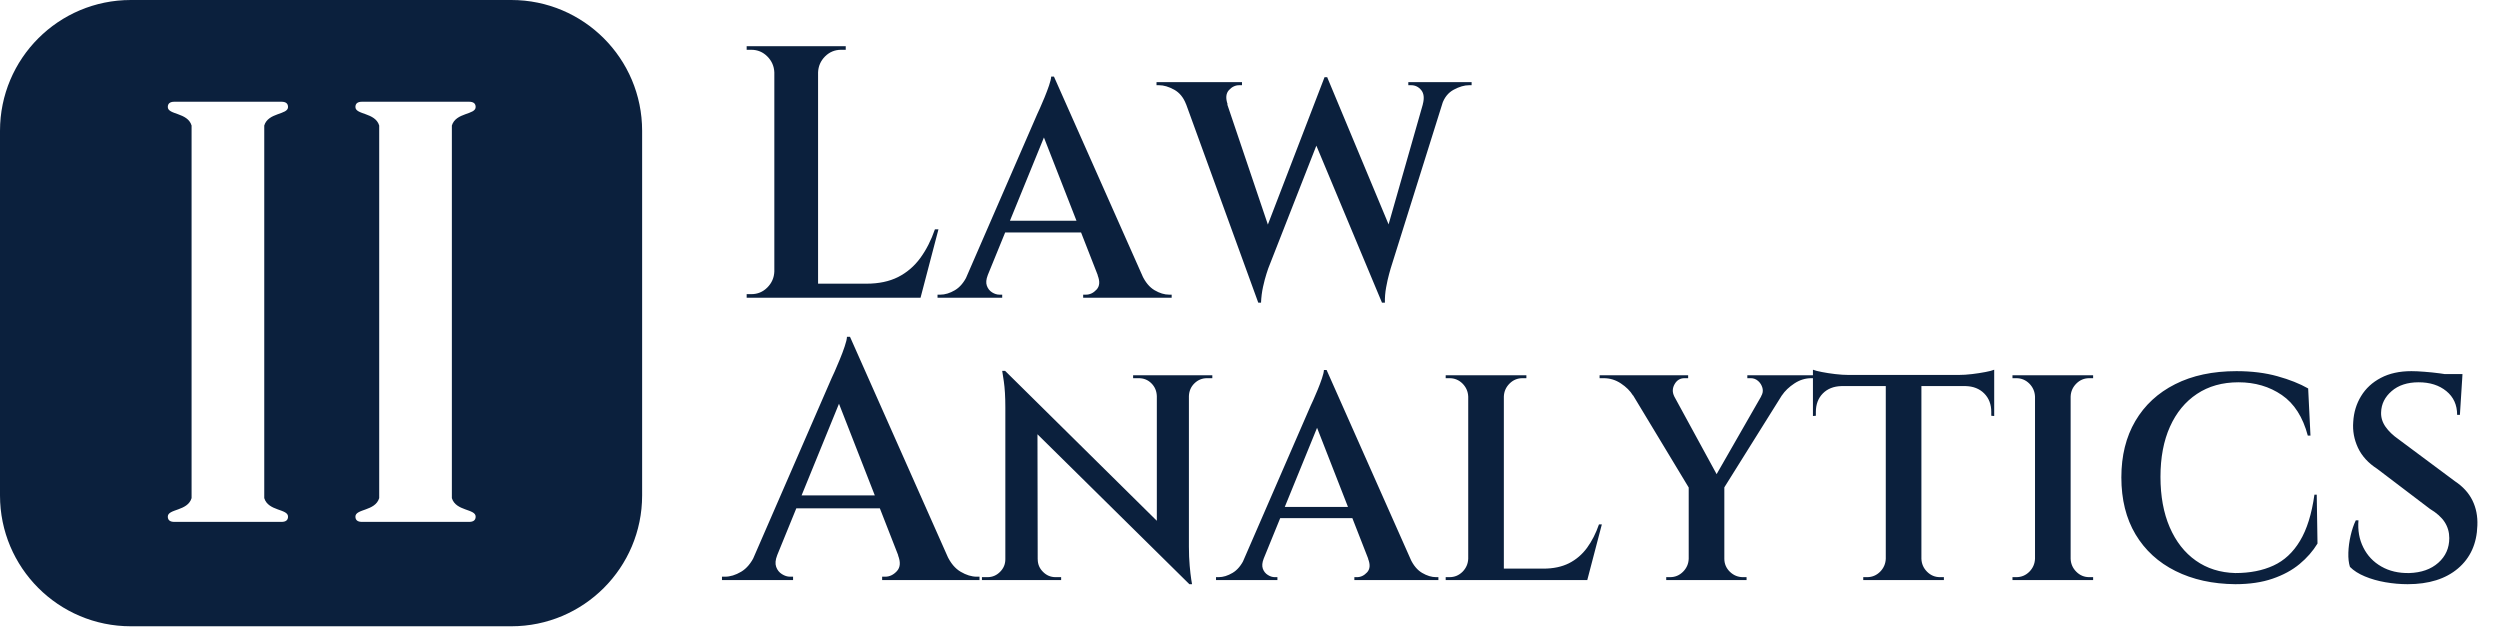
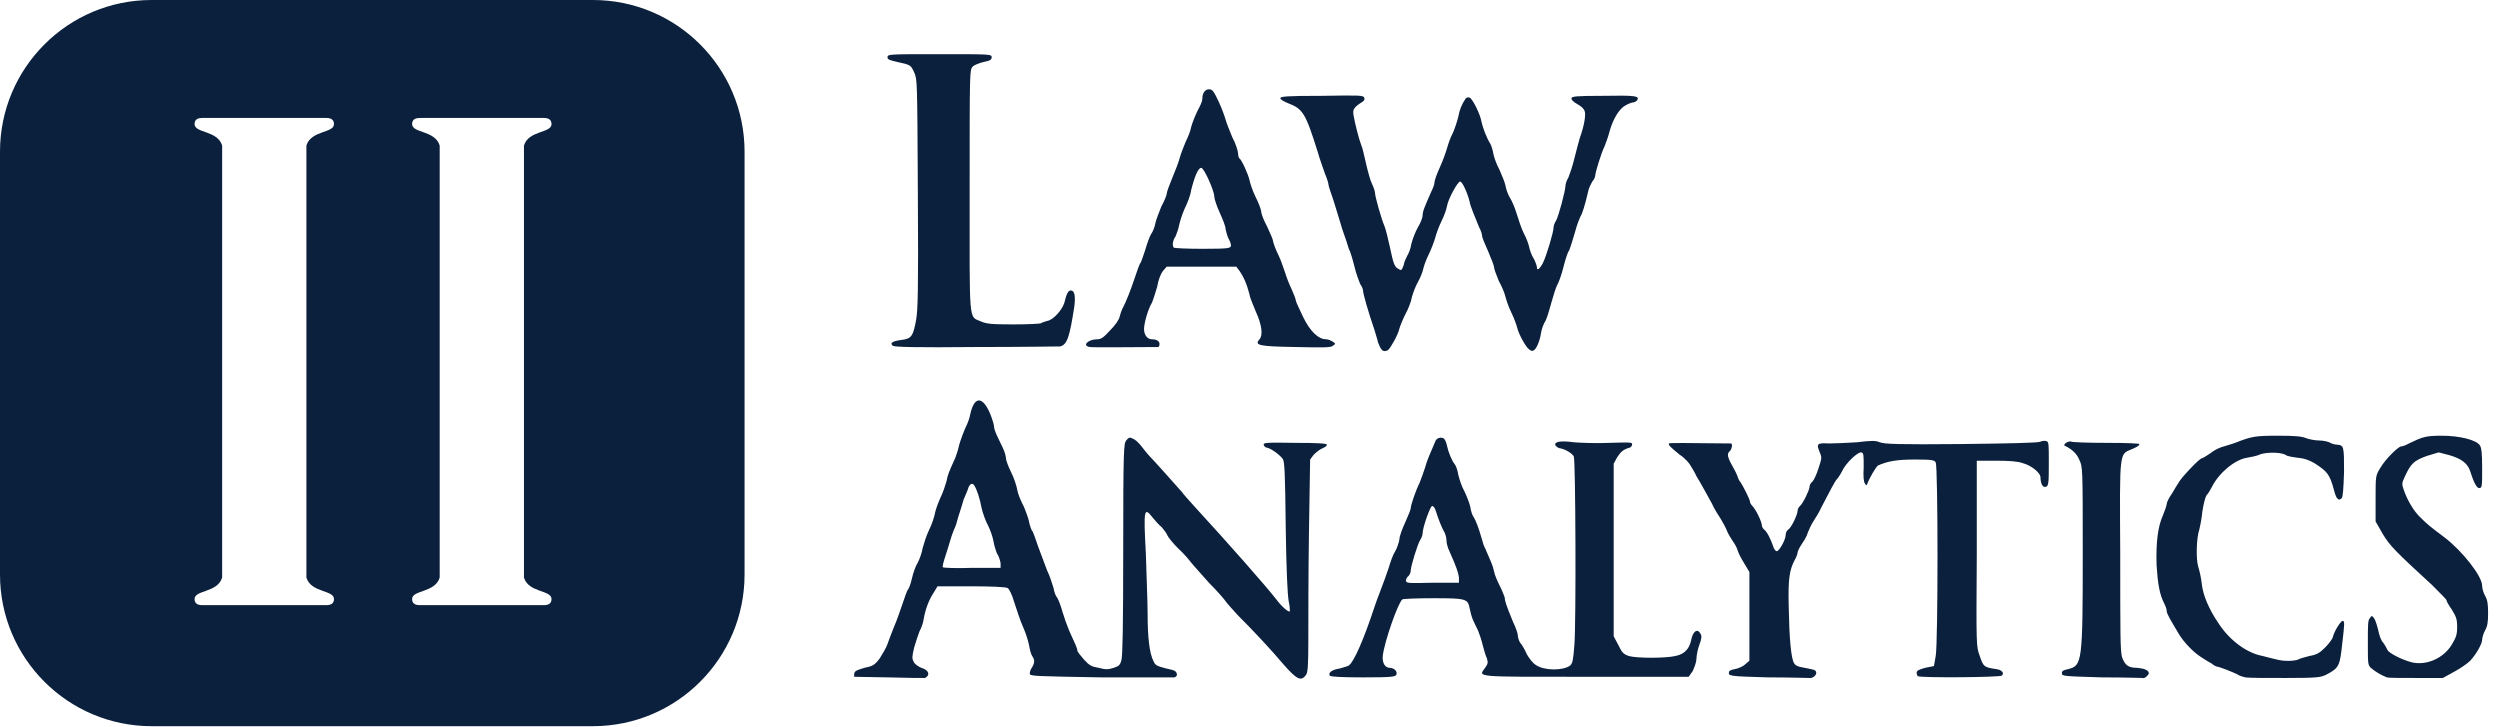
- <svg xmlns="http://www.w3.org/2000/svg" viewBox="0 0 487 122">
+ <svg xmlns="http://www.w3.org/2000/svg" viewBox="0 0 420 122">
  <g fill="#0B203D">
    <g transform="scale(0.25738)">
      <path fill-rule="evenodd" d="M 99,0 H 387 A 99,99 0 0 1 486,99 V 375 A 99,99 0 0 1 387,474 H 99 A 99,99 0 0 1 0,375 V 99 A 99,99 0 0 1 99,0 Z M 132,77 h 81 q 5,0 5,4 c 0,6 -15,4 -18,14 v 282 c 3,10 18,8 18,14 q 0,4 -5,4 h -81 q -5,0 -5,-4 c 0,-6 15,-4 18,-14 v -282 c -3,-10 -18,-8 -18,-14 q 0,-4 5,-4 z M 274,77 h 81 q 5,0 5,4 c 0,6 -15,4 -18,14 v 282 c 3,10 18,8 18,14 q 0,4 -5,4 h -81 q -5,0 -5,-4 c 0,-6 15,-4 18,-14 v -282 c -3,-10 -18,-8 -18,-14 q 0,-4 5,-4 z" />
    </g>
-     <path d="M159.36,9.00 L159.36,58.00 L150.84,58.00 L150.84,9.00 L159.36,9.00 Z M177.97,55.26 L179.11,58.00 L159.15,58.00 L159.15,55.26 L177.97,55.26 Z M182.81,44.68 L179.32,58.00 L166.28,58.00 L168.80,55.26 Q172.37,55.26 174.94,53.97 Q177.51,52.67 179.27,50.27 Q181.02,47.87 182.12,44.68 L182.81,44.68 Z M151.05,52.89 L151.05,58.00 L145.45,58.00 L145.45,57.30 Q145.45,57.30 145.90,57.30 Q146.36,57.30 146.36,57.30 Q148.18,57.30 149.47,56.01 Q150.77,54.71 150.84,52.89 L151.05,52.89 Z M151.05,14.11 L150.84,14.11 Q150.77,12.29 149.47,10.99 Q148.18,9.70 146.36,9.70 Q146.36,9.70 145.90,9.70 Q145.45,9.70 145.45,9.70 L145.45,9.00 L151.05,9.00 L151.05,14.11 Z M159.15,14.11 L159.15,9.00 L164.75,9.00 L164.75,9.70 Q164.68,9.70 164.26,9.70 Q163.84,9.70 163.84,9.70 Q162.02,9.70 160.72,10.99 Q159.43,12.29 159.36,14.11 L159.15,14.11 Z M205.31,14.92 L224.28,57.64 L215.42,57.64 L202.48,24.53 L205.31,14.92 Z M192.41,53.62 Q191.94,54.82 192.24,55.66 Q192.54,56.50 193.25,56.95 Q193.97,57.40 194.69,57.40 L195.23,57.40 L195.23,58.00 L182.63,58.00 L182.63,57.40 Q182.63,57.40 182.90,57.40 Q183.17,57.40 183.17,57.40 Q184.55,57.40 186.02,56.53 Q187.49,55.66 188.45,53.62 L192.41,53.62 Z M205.31,14.92 L205.63,21.21 L190.69,57.82 L186.58,57.82 L202.06,22.21 Q202.18,22.00 202.58,21.08 Q202.99,20.16 203.49,18.95 Q203.98,17.75 204.36,16.64 Q204.74,15.52 204.77,14.92 L205.31,14.92 Z M212.33,43.00 L212.33,45.29 L194.28,45.29 L194.28,43.00 L212.33,43.00 Z M213.82,53.62 L222.48,53.62 Q223.43,55.66 224.90,56.53 Q226.38,57.40 227.76,57.40 Q227.76,57.40 228.00,57.40 Q228.24,57.40 228.24,57.40 L228.24,58.00 L211.00,58.00 L211.00,57.40 L211.54,57.40 Q212.70,57.40 213.61,56.41 Q214.53,55.42 213.82,53.62 Z M229.62,16.36 L237.73,16.36 L247.87,46.38 L245.11,58.96 L229.62,16.36 Z M258.56,15.04 L259.46,20.63 L247.05,52.30 Q247.05,52.30 246.71,53.33 Q246.38,54.35 246.04,55.87 Q245.71,57.39 245.65,58.96 L245.11,58.96 L243.64,52.43 L258.02,15.04 L258.56,15.04 Z M258.56,15.10 L271.58,46.31 L269.21,58.96 L255.12,25.25 L258.56,15.10 Z M282.17,16.36 L270.90,52.30 Q270.90,52.30 270.60,53.37 Q270.30,54.44 270.02,55.97 Q269.74,57.50 269.78,58.96 L269.21,58.96 L267.84,53.02 L278.30,16.36 L282.17,16.36 Z M277.16,20.32 Q277.64,18.52 276.86,17.56 Q276.08,16.60 274.88,16.60 L274.34,16.60 L274.34,16.00 L286.67,16.00 L286.67,16.60 Q286.67,16.60 286.43,16.60 Q286.19,16.60 286.19,16.60 Q284.81,16.60 283.19,17.47 Q281.57,18.34 280.91,20.32 L277.16,20.32 Z M239.14,20.32 L231.05,20.32 Q230.30,18.34 228.73,17.47 Q227.15,16.60 225.77,16.60 Q225.77,16.60 225.53,16.60 Q225.29,16.60 225.29,16.60 L225.29,16.00 L241.94,16.00 L241.94,16.60 L241.40,16.60 Q240.26,16.60 239.39,17.56 Q238.52,18.52 239.14,20.32 Z M165.58,65.61 L186.45,112.60 L176.70,112.60 L162.47,76.18 L165.58,65.61 Z M151.39,108.18 Q150.87,109.50 151.20,110.43 Q151.53,111.35 152.32,111.84 Q153.11,112.34 153.90,112.34 L154.49,112.34 L154.49,113.00 L140.64,113.00 L140.64,112.34 Q140.64,112.34 140.94,112.34 Q141.23,112.34 141.23,112.34 Q142.75,112.34 144.37,111.38 Q145.98,110.43 147.04,108.18 L151.39,108.18 Z M165.58,65.61 L165.93,72.53 L149.50,112.80 L144.98,112.80 L162.01,73.64 Q162.14,73.40 162.59,72.38 Q163.03,71.37 163.58,70.05 Q164.13,68.73 164.54,67.50 Q164.96,66.27 164.99,65.61 L165.58,65.61 Z M173.31,96.50 L173.31,99.02 L153.45,99.02 L153.45,96.50 L173.31,96.50 Z M174.94,108.18 L184.47,108.18 Q185.51,110.43 187.14,111.38 Q188.76,112.34 190.28,112.34 Q190.28,112.34 190.54,112.34 Q190.81,112.34 190.81,112.34 L190.81,113.00 L171.84,113.00 L171.84,112.34 L172.44,112.34 Q173.72,112.34 174.72,111.25 Q175.72,110.16 174.94,108.18 Z M195.80,72.25 L231.09,107.12 L231.69,113.80 L196.41,78.98 L195.80,72.25 Z M196.01,108.95 L196.01,113.00 L191.28,113.00 L191.28,112.43 Q191.28,112.43 191.79,112.43 Q192.30,112.43 192.36,112.43 Q193.79,112.43 194.81,111.40 Q195.84,110.38 195.84,108.95 L196.01,108.95 Z M202.15,108.95 Q202.15,110.38 203.18,111.40 Q204.20,112.43 205.63,112.43 Q205.69,112.43 206.20,112.43 Q206.71,112.43 206.71,112.43 L206.71,113.00 L201.98,113.00 L201.98,108.95 L202.15,108.95 Z M195.80,72.25 L202.09,79.13 L202.15,113.00 L195.84,113.00 L195.84,79.37 Q195.84,76.28 195.54,74.26 Q195.23,72.25 195.23,72.25 L195.80,72.25 Z M231.60,73.10 L231.60,106.50 Q231.60,108.53 231.75,110.20 Q231.90,111.87 232.05,112.84 Q232.21,113.80 232.21,113.80 L231.69,113.80 L225.35,106.65 L225.35,73.10 L231.60,73.10 Z M236.16,73.10 L236.16,73.67 Q236.16,73.67 235.65,73.67 Q235.14,73.67 235.14,73.67 Q233.71,73.67 232.68,74.67 Q231.66,75.66 231.60,77.15 L231.43,77.15 L231.43,73.10 L236.16,73.10 Z M220.73,73.10 L225.46,73.10 L225.46,77.15 L225.35,77.15 Q225.29,75.66 224.29,74.67 Q223.29,73.67 221.81,73.67 Q221.81,73.67 221.30,73.67 Q220.79,73.67 220.73,73.67 L220.73,73.10 Z M258.42,72.07 L276.44,112.66 L268.02,112.66 L255.73,81.20 L258.42,72.07 Z M246.16,108.84 Q245.72,109.98 246.00,110.78 Q246.29,111.58 246.97,112.00 Q247.64,112.43 248.33,112.43 L248.84,112.43 L248.84,113.00 L236.88,113.00 L236.88,112.43 Q236.88,112.43 237.13,112.43 Q237.39,112.43 237.39,112.43 Q238.70,112.43 240.10,111.60 Q241.49,110.78 242.41,108.84 L246.16,108.84 Z M258.42,72.07 L258.72,78.05 L244.53,112.83 L240.63,112.83 L255.33,79.00 Q255.45,78.80 255.83,77.92 Q256.21,77.05 256.69,75.91 Q257.16,74.77 257.52,73.70 Q257.88,72.64 257.90,72.07 L258.42,72.07 Z M265.09,98.75 L265.09,100.93 L247.94,100.93 L247.94,98.75 L265.09,98.75 Z M266.50,108.84 L274.73,108.84 Q275.63,110.78 277.03,111.60 Q278.44,112.43 279.75,112.43 Q279.75,112.43 279.98,112.43 Q280.20,112.43 280.20,112.43 L280.20,113.00 L263.83,113.00 L263.83,112.43 L264.34,112.43 Q265.44,112.43 266.31,111.49 Q267.18,110.55 266.50,108.84 Z M292.95,73.10 L292.95,113.00 L286.01,113.00 L286.01,73.10 L292.95,73.10 Z M308.11,110.77 L309.03,113.00 L292.78,113.00 L292.78,110.77 L308.11,110.77 Z M312.04,102.15 L309.20,113.00 L298.58,113.00 L300.64,110.77 Q303.54,110.77 305.64,109.72 Q307.73,108.66 309.16,106.71 Q310.58,104.76 311.48,102.15 L312.04,102.15 Z M286.18,108.84 L286.18,113.00 L281.62,113.00 L281.62,112.43 Q281.62,112.43 281.99,112.43 Q282.36,112.43 282.36,112.43 Q283.84,112.43 284.90,111.38 Q285.95,110.32 286.01,108.84 L286.18,108.84 Z M286.18,77.26 L286.01,77.26 Q285.95,75.78 284.90,74.72 Q283.84,73.67 282.36,73.67 Q282.36,73.67 281.99,73.67 Q281.62,73.67 281.62,73.67 L281.62,73.10 L286.18,73.10 L286.18,77.26 Z M292.78,77.26 L292.78,73.10 L297.34,73.10 L297.34,73.67 Q297.28,73.67 296.94,73.67 Q296.59,73.67 296.59,73.67 Q295.11,73.67 294.06,74.72 Q293.00,75.78 292.95,77.26 L292.78,77.26 Z M323.93,73.16 L335.42,94.24 L329.24,95.43 L315.80,73.16 L323.93,73.16 Z M335.90,94.65 L335.90,113.00 L328.96,113.00 L328.96,94.65 L335.90,94.65 Z M345.40,73.16 L349.52,73.16 L335.36,95.80 L332.76,95.22 L345.40,73.16 Z M343.06,77.20 Q343.55,76.41 343.33,75.58 Q343.10,74.75 342.48,74.21 Q341.85,73.67 341.06,73.67 Q341.06,73.67 340.72,73.67 Q340.38,73.67 340.38,73.67 L340.38,73.10 L353.66,73.10 L353.66,73.67 L352.86,73.67 Q351.10,73.67 349.54,74.70 Q347.99,75.72 347.11,77.03 L343.06,77.20 Z M326.14,77.20 L318.10,77.03 Q317.30,75.72 315.76,74.70 Q314.22,73.67 312.40,73.67 L311.60,73.67 L311.60,73.10 L328.85,73.10 L328.85,73.67 Q328.85,73.67 328.50,73.67 Q328.14,73.67 328.14,73.67 Q326.87,73.67 326.21,74.84 Q325.55,76.01 326.14,77.20 Z M329.10,108.84 L329.10,113.00 L324.58,113.00 L324.58,112.43 Q324.58,112.43 324.92,112.43 Q325.26,112.43 325.32,112.43 Q326.80,112.43 327.85,111.38 Q328.91,110.32 328.96,108.84 L329.10,108.84 Z M335.73,108.84 L335.90,108.84 Q335.90,110.32 336.98,111.38 Q338.07,112.43 339.55,112.43 Q339.55,112.43 339.89,112.43 Q340.23,112.43 340.23,112.43 L340.23,113.00 L335.73,113.00 L335.73,108.84 Z M374.29,73.27 L374.29,113.00 L367.35,113.00 L367.35,73.27 L374.29,73.27 Z M388.47,73.04 L388.47,75.21 L353.16,75.21 L353.16,73.04 L388.47,73.04 Z M388.47,75.04 L388.47,81.04 L387.90,80.99 L387.90,80.25 Q387.90,78.02 386.52,76.64 Q385.15,75.27 382.92,75.21 L382.92,75.04 L388.47,75.04 Z M388.47,72.02 L388.47,73.67 L381.52,73.04 Q382.77,73.04 384.17,72.87 Q385.57,72.70 386.76,72.47 Q387.96,72.25 388.47,72.02 Z M367.52,108.84 L367.52,113.00 L362.96,113.00 L362.96,112.43 Q362.96,112.43 363.33,112.43 Q363.70,112.43 363.70,112.43 Q365.18,112.43 366.24,111.38 Q367.29,110.32 367.35,108.84 L367.52,108.84 Z M374.11,108.84 L374.29,108.84 Q374.34,110.32 375.40,111.38 Q376.45,112.43 377.93,112.43 Q377.93,112.43 378.30,112.43 Q378.67,112.43 378.67,112.43 L378.67,113.00 L374.11,113.00 L374.11,108.84 Z M358.71,75.04 L358.71,75.21 Q356.45,75.27 355.09,76.64 Q353.73,78.02 353.73,80.25 L353.73,80.99 L353.16,81.04 L353.16,75.04 L358.71,75.04 Z M353.16,72.02 Q353.73,72.25 354.90,72.47 Q356.07,72.70 357.49,72.87 Q358.92,73.04 360.12,73.04 L353.16,73.67 L353.16,72.02 Z M403.36,73.10 L403.36,113.00 L396.42,113.00 L396.42,73.10 L403.36,73.10 Z M396.59,108.84 L396.59,113.00 L392.03,113.00 L392.03,112.43 Q392.03,112.43 392.40,112.43 Q392.77,112.43 392.77,112.43 Q394.25,112.43 395.31,111.38 Q396.36,110.32 396.42,108.84 L396.59,108.84 Z M396.59,77.26 L396.42,77.26 Q396.36,75.78 395.31,74.72 Q394.25,73.67 392.77,73.67 Q392.77,73.67 392.40,73.67 Q392.03,73.67 392.03,73.67 L392.03,73.10 L396.59,73.10 L396.59,77.26 Z M403.18,108.84 L403.36,108.84 Q403.41,110.32 404.47,111.38 Q405.52,112.43 407.00,112.43 Q407.00,112.43 407.35,112.43 Q407.69,112.43 407.74,112.43 L407.74,113.00 L403.18,113.00 L403.18,108.84 Z M403.18,77.26 L403.18,73.10 L407.74,73.10 L407.74,73.67 Q407.69,73.67 407.35,73.67 Q407.00,73.67 407.00,73.67 Q405.52,73.67 404.47,74.72 Q403.41,75.78 403.36,77.26 L403.18,77.26 Z M451.30,96.36 L451.45,105.88 Q450.10,108.10 447.95,109.88 Q445.79,111.67 442.69,112.73 Q439.59,113.80 435.43,113.80 Q428.81,113.74 423.79,111.23 Q418.77,108.73 416.00,104.09 Q413.24,99.46 413.24,92.99 Q413.24,86.66 415.96,82.02 Q418.69,77.37 423.72,74.84 Q428.74,72.30 435.66,72.30 Q440.11,72.30 443.64,73.29 Q447.17,74.27 449.63,75.67 L450.08,84.86 L449.56,84.86 Q448.12,79.43 444.50,76.95 Q440.88,74.47 436.05,74.47 Q431.36,74.47 427.96,76.74 Q424.56,79.00 422.71,83.12 Q420.86,87.24 420.86,92.89 Q420.86,98.54 422.66,102.71 Q424.47,106.89 427.74,109.20 Q431.01,111.51 435.43,111.63 Q439.71,111.63 442.87,110.17 Q446.03,108.72 448.04,105.36 Q450.06,102.01 450.85,96.36 L451.30,96.36 Z M469.75,72.30 Q470.80,72.30 472.28,72.42 Q473.77,72.53 475.28,72.73 Q476.80,72.93 477.98,73.13 Q479.17,73.33 479.65,73.56 L479.19,80.81 L478.65,80.81 Q478.65,77.91 476.55,76.19 Q474.45,74.47 471.15,74.47 Q467.87,74.47 465.89,76.19 Q463.91,77.90 463.84,80.31 Q463.77,81.79 464.69,83.12 Q465.61,84.44 467.25,85.58 L478.24,93.76 Q480.55,95.29 481.63,97.48 Q482.71,99.68 482.59,102.38 Q482.43,107.66 478.82,110.73 Q475.20,113.80 469.01,113.80 Q466.85,113.80 464.67,113.42 Q462.48,113.04 460.67,112.28 Q458.86,111.53 457.77,110.43 Q457.41,109.31 457.46,107.67 Q457.51,106.02 457.91,104.30 Q458.31,102.59 458.91,101.36 L459.43,101.36 Q459.19,104.29 460.38,106.66 Q461.56,109.03 463.89,110.36 Q466.21,111.69 469.32,111.63 Q472.85,111.52 474.98,109.63 Q477.12,107.73 477.12,104.82 Q477.12,103.10 476.22,101.70 Q475.31,100.30 473.35,99.13 L463.08,91.33 Q460.47,89.65 459.33,87.22 Q458.20,84.79 458.41,82.17 Q458.57,79.40 459.94,77.16 Q461.31,74.91 463.79,73.61 Q466.27,72.30 469.75,72.30 Z M479.69,72.87 L479.62,74.07 L473.70,74.07 L473.70,72.87 L479.69,72.87 Z" />
+     <path fill-rule="evenodd" d="M150.0,58.1 C149.4,57.6 150.0,57.3 151.5,57.1 C153.1,56.9 153.4,56.5 153.9,53.8 C154.2,52.1 154.3,48.9 154.2,32.6 C154.1,13.4 154.1,13.4 153.6,12.2 C153.0,10.9 153.0,10.9 150.7,10.4 C149.4,10.1 149.1,10.0 149.1,9.6 C149.1,9.1 149.4,9.1 157.9,9.1 C166.4,9.1 166.6,9.1 166.6,9.6 C166.6,10.0 166.4,10.2 165.3,10.4 C164.5,10.6 163.7,10.9 163.4,11.2 C162.9,11.8 162.9,11.8 162.9,32.0 C162.9,54.7 162.7,53.1 164.8,54.0 C165.7,54.4 166.5,54.5 170.2,54.5 C172.6,54.5 174.7,54.4 174.9,54.3 C175.2,54.1 175.7,54.0 176.0,53.9 C177.0,53.7 178.4,52.1 178.8,50.9 C179.2,49.2 179.5,48.8 179.9,48.8 C180.5,48.8 180.7,49.6 180.5,51.4 C179.7,56.6 179.3,57.9 178.1,58.2 C177.8,58.2 171.4,58.3 164.0,58.3 C153.9,58.4 150.3,58.3 150.0,58.1 Z M183.1,58.3 C181.7,58.1 182.8,57.0 184.3,57.0 C185.0,57.0 185.4,56.7 186.5,55.5 C187.4,54.6 188.0,53.7 188.1,53.2 C188.2,52.8 188.4,52.2 188.5,52.0 C189.2,50.7 190.0,48.6 190.6,46.8 C191.0,45.6 191.4,44.5 191.5,44.3 C191.7,44.2 192.0,43.1 192.4,42.0 C192.7,40.9 193.2,39.6 193.4,39.3 C193.7,38.9 194.0,38.1 194.1,37.5 C194.2,37.0 194.7,35.7 195.1,34.7 C195.6,33.8 196.0,32.8 196.0,32.6 C196.0,32.3 196.4,31.2 196.9,30.0 C197.4,28.8 198.0,27.3 198.2,26.5 C198.4,25.8 198.9,24.5 199.2,23.8 C199.6,23.0 200.0,22.0 200.1,21.4 C200.3,20.6 200.9,19.1 201.6,17.8 C201.8,17.4 202.0,16.9 202.0,16.5 C202.0,15.6 202.5,15.0 203.1,15.0 C203.7,15.0 203.9,15.3 204.8,17.2 C205.3,18.3 205.8,19.7 205.9,20.1 C206.0,20.5 206.5,21.8 207.0,23.0 C207.6,24.1 208.0,25.4 208.0,25.8 C208.0,26.1 208.1,26.5 208.2,26.6 C208.6,26.8 209.7,29.3 209.9,30.2 C210.0,30.7 210.4,32.0 210.9,33.0 C211.4,34.0 211.9,35.2 211.9,35.7 C212.0,36.2 212.4,37.2 212.8,37.9 C213.1,38.6 213.6,39.6 213.8,40.2 C213.9,40.9 214.4,42.1 214.8,42.9 C215.2,43.7 215.6,45.0 215.9,45.8 C216.1,46.5 216.6,47.8 217.0,48.6 C217.4,49.5 217.7,50.3 217.7,50.5 C217.7,50.7 218.3,51.9 218.9,53.2 C220.1,55.7 221.5,57.0 222.8,57.0 C223.1,57.0 223.6,57.2 223.9,57.4 C224.4,57.7 224.4,57.8 223.9,58.1 C223.6,58.4 222.4,58.4 217.7,58.3 C211.4,58.2 210.7,58.0 211.6,57.0 C212.2,56.3 212.0,54.6 211.0,52.4 C210.6,51.4 210.0,50.1 209.9,49.4 C209.4,47.5 208.9,46.5 208.3,45.6 L207.7,44.8 L201.9,44.8 L196.0,44.8 L195.4,45.5 C195.0,46.0 194.6,47.0 194.4,48.2 C194.1,49.2 193.7,50.5 193.5,50.9 C192.9,51.9 192.2,54.2 192.2,55.3 C192.2,56.3 192.8,57.0 193.5,57.0 C194.3,57.0 194.8,57.3 194.8,57.8 C194.8,58.0 194.7,58.3 194.6,58.3 C192.6,58.3 183.5,58.4 183.1,58.3 Z M206.8,41.2 C206.8,41.0 206.6,40.4 206.4,40.1 C206.2,39.7 206.0,39.0 205.9,38.5 C205.9,38.0 205.4,36.8 204.9,35.7 C204.4,34.6 204.0,33.4 204.0,33.0 C204.0,32.1 202.3,28.2 201.8,28.2 C201.3,28.2 200.7,29.6 200.1,32.0 C200.0,32.8 199.5,34.1 199.0,35.1 C198.6,36.0 198.2,37.3 198.1,37.8 C198.0,38.4 197.7,39.2 197.5,39.7 C197.0,40.4 196.9,41.3 197.2,41.6 C197.3,41.7 199.5,41.8 202.0,41.8 C206.6,41.8 206.8,41.7 206.8,41.2 Z M232.1,58.7 C231.9,58.5 231.7,58.0 231.5,57.5 C231.4,57.0 231.1,56.1 230.9,55.4 C229.8,52.2 229.0,49.3 229.0,48.9 C229.0,48.6 228.8,48.1 228.5,47.7 C228.3,47.2 227.8,45.9 227.5,44.6 C227.2,43.4 226.8,42.1 226.6,41.8 C226.5,41.4 226.0,39.9 225.5,38.5 C225.1,37.1 224.4,34.9 224.0,33.6 C223.6,32.4 223.2,31.3 223.2,31.1 C223.2,30.9 223.0,30.1 222.6,29.2 C222.3,28.3 221.7,26.7 221.4,25.6 C219.3,18.9 218.9,18.3 216.3,17.3 C215.6,17.0 215.1,16.7 215.1,16.5 C215.1,16.2 216.2,16.1 222.1,16.1 C228.4,16.0 229.0,16.0 229.2,16.4 C229.3,16.7 229.2,16.9 228.9,17.1 C228.6,17.3 228.1,17.6 227.8,17.9 C227.3,18.4 227.3,18.7 227.4,19.4 C227.6,20.6 228.3,23.4 228.7,24.4 C228.9,24.8 229.2,26.2 229.5,27.5 C229.8,28.8 230.2,30.3 230.5,30.9 C230.8,31.5 231.0,32.2 231.0,32.4 C231.0,33.0 232.1,36.9 232.6,38.0 C232.8,38.5 233.2,40.1 233.5,41.5 C234.1,44.4 234.3,44.9 235.0,45.2 C235.4,45.5 235.5,45.4 235.8,44.6 C235.9,44.0 236.2,43.4 236.4,43.0 C236.6,42.7 237.0,41.8 237.1,41.0 C237.3,40.2 237.8,38.9 238.2,38.2 C238.7,37.4 239.0,36.5 239.0,36.2 C239.0,35.6 239.2,35.0 240.5,32.1 C240.8,31.5 241.0,30.9 241.0,30.6 C241.0,30.3 241.4,29.2 241.9,28.1 C242.4,27.0 242.9,25.6 243.1,24.9 C243.3,24.2 243.7,23.0 244.1,22.3 C244.4,21.6 244.8,20.4 245.0,19.6 C245.2,18.4 245.6,17.5 246.2,16.6 C246.3,16.4 246.6,16.3 246.9,16.4 C247.4,16.6 248.7,19.2 248.9,20.5 C249.1,21.4 249.7,23.1 250.4,24.2 C250.6,24.6 250.8,25.3 250.9,25.9 C251.0,26.4 251.4,27.6 251.9,28.5 C252.3,29.4 252.8,30.6 252.9,31.1 C253.0,31.7 253.3,32.6 253.6,33.1 C254.0,33.7 254.5,34.9 254.8,35.9 C255.1,36.9 255.6,38.4 256.0,39.2 C256.4,39.9 256.8,41.0 256.9,41.5 C257.0,42.0 257.3,42.9 257.7,43.5 C258.0,44.1 258.2,44.7 258.2,44.9 C258.2,45.5 258.6,45.3 259.2,44.2 C259.8,43.0 261.0,39.0 261.0,38.2 C261.0,37.9 261.2,37.4 261.4,37.1 C261.8,36.5 263.0,32.0 263.0,31.2 C263.0,30.9 263.2,30.3 263.5,29.8 C263.7,29.3 264.2,27.9 264.5,26.6 C264.8,25.4 265.2,23.9 265.4,23.2 C266.1,21.3 266.5,19.2 266.2,18.6 C266.1,18.3 265.6,17.8 265.0,17.5 C264.3,17.1 264.0,16.8 264.0,16.5 C264.1,16.2 264.7,16.1 269.3,16.1 C274.7,16.0 275.6,16.1 275.0,16.9 C274.8,17.1 274.5,17.2 274.4,17.2 C274.2,17.2 273.6,17.4 273.1,17.7 C272.1,18.2 271.0,19.9 270.4,22.1 C270.2,22.9 269.8,24.0 269.6,24.5 C269.0,25.7 268.0,29.0 268.0,29.5 C268.0,29.7 267.8,30.2 267.5,30.5 C267.3,30.9 266.9,31.6 266.8,32.2 C266.3,34.4 265.8,36.0 265.5,36.4 C265.4,36.6 264.9,37.8 264.6,39.0 C264.2,40.3 263.8,41.7 263.6,42.1 C263.3,42.5 262.9,43.9 262.6,45.1 C262.3,46.3 261.8,47.6 261.6,47.9 C261.4,48.3 261.0,49.5 260.7,50.6 C260.4,51.7 260.0,53.1 259.7,53.8 C259.3,54.4 259.0,55.3 258.9,55.9 C258.7,57.3 258.1,58.7 257.6,58.9 C257.4,59.0 257.1,58.9 256.9,58.7 C256.3,58.3 255.1,56.0 254.9,55.1 C254.8,54.7 254.4,53.5 253.9,52.5 C253.4,51.5 253.0,50.2 252.9,49.8 C252.8,49.3 252.3,48.1 251.8,47.2 C251.4,46.2 251.0,45.2 251.0,44.9 C251.0,44.6 250.5,43.4 250.0,42.2 C249.5,41.1 249.0,39.9 249.0,39.7 C249.0,39.4 248.8,38.7 248.5,38.2 C247.7,36.2 247.0,34.6 246.9,33.9 C246.6,32.6 245.7,30.5 245.3,30.5 C244.9,30.5 243.3,33.4 243.1,34.6 C243.0,35.2 242.6,36.3 242.2,37.1 C241.8,37.9 241.3,39.2 241.1,40.0 C240.9,40.7 240.4,42.0 240.0,42.8 C239.6,43.6 239.2,44.7 239.1,45.2 C239.0,45.7 238.6,46.7 238.2,47.4 C237.8,48.1 237.4,49.2 237.2,49.9 C237.1,50.6 236.6,51.9 236.1,52.8 C235.7,53.6 235.2,54.8 235.1,55.2 C234.9,56.2 233.6,58.5 233.2,58.8 C232.7,59.1 232.3,59.0 232.1,58.7 Z M149.2,113.8 L143.5,113.7 L143.5,113.2 C143.6,112.7 143.9,112.6 145.2,112.2 C146.6,111.9 146.9,111.8 147.8,110.6 C148.3,109.8 148.9,108.8 149.1,108.2 C149.3,107.6 149.8,106.3 150.2,105.3 C150.6,104.4 151.2,102.7 151.6,101.5 C152.0,100.3 152.4,99.2 152.5,99.1 C152.7,98.9 153.0,98.1 153.2,97.2 C153.4,96.3 153.8,95.1 154.2,94.5 C154.5,93.9 154.9,92.8 155.0,92.1 C155.2,91.4 155.6,90.0 156.1,89.0 C156.6,88.0 157.0,86.7 157.1,86.1 C157.2,85.6 157.6,84.5 158.0,83.6 C158.4,82.8 158.8,81.6 159.0,80.9 C159.2,79.8 159.4,79.3 160.5,76.9 C160.7,76.3 161.0,75.5 161.1,74.9 C161.3,74.1 162.0,72.2 162.5,71.2 C162.6,71.0 162.9,70.2 163.0,69.6 C163.7,66.4 165.2,66.5 166.5,69.9 C166.8,70.7 167.0,71.4 167.0,71.7 C167.0,71.9 167.2,72.6 167.5,73.2 C167.8,73.8 168.2,74.7 168.5,75.3 C168.8,75.9 169.0,76.7 169.0,77.0 C169.0,77.3 169.4,78.4 169.9,79.4 C170.4,80.4 170.8,81.7 170.9,82.3 C171.0,82.9 171.4,83.9 171.7,84.5 C172.0,85.0 172.5,86.3 172.8,87.3 C173.0,88.3 173.3,89.2 173.5,89.3 C173.6,89.5 174.0,90.6 174.4,91.8 C174.8,92.9 175.5,94.7 175.9,95.8 C176.4,96.8 176.8,98.2 177.0,98.8 C177.1,99.5 177.4,100.2 177.6,100.4 C177.8,100.7 178.2,101.7 178.5,102.8 C178.8,103.8 179.3,105.2 179.6,105.9 C180.8,108.5 181.0,109.0 181.0,109.3 C181.0,109.5 181.5,110.1 182.1,110.8 C183.0,111.8 183.4,112.0 184.6,112.2 C185.7,112.5 186.2,112.5 187.1,112.2 C188.0,111.9 188.2,111.7 188.4,110.9 C188.6,110.1 188.7,105.2 188.7,92.2 C188.7,75.3 188.8,74.5 189.2,74.0 C189.6,73.5 189.8,73.4 190.3,73.7 C190.7,73.8 191.3,74.4 191.7,74.9 C192.1,75.4 192.7,76.2 193.1,76.6 C193.8,77.3 197.9,81.9 198.6,82.7 C198.7,82.9 199.6,83.9 200.5,84.9 C206.2,91.1 212.9,98.7 214.5,100.8 C215.4,102.0 216.5,102.9 216.7,102.7 C216.7,102.6 216.7,101.8 216.5,101.0 C216.3,99.9 216.1,95.7 216.0,88.5 C215.9,79.2 215.8,77.5 215.5,77.1 C215.0,76.4 213.5,75.3 212.8,75.2 C212.6,75.2 212.3,74.9 212.3,74.7 C212.2,74.4 212.8,74.3 217.5,74.4 C221.4,74.4 222.9,74.5 222.9,74.7 C223.0,74.8 222.7,75.1 222.2,75.3 C221.7,75.5 221.1,76.0 220.7,76.4 L220.1,77.2 L219.9,89.8 C219.8,96.7 219.8,104.7 219.8,107.6 C219.8,112.0 219.7,113.0 219.4,113.4 C218.6,114.5 217.9,114.2 215.7,111.7 C213.5,109.1 210.7,106.1 207.9,103.3 C206.9,102.2 206.0,101.2 205.9,101.0 C205.7,100.7 204.5,99.3 203.1,97.9 C201.8,96.4 200.4,94.9 200.1,94.5 C199.8,94.1 198.9,93.0 197.9,92.1 C197.0,91.2 196.2,90.2 196.1,89.9 C196.0,89.6 195.6,89.1 195.2,88.6 C194.7,88.2 194.0,87.4 193.6,86.9 C192.2,85.1 192.1,85.6 192.5,92.9 C192.6,96.5 192.8,101.1 192.8,103.1 C192.8,107.0 193.1,109.8 193.8,111.1 C194.1,111.8 194.4,111.9 195.9,112.3 C197.3,112.6 197.6,112.7 197.7,113.2 C197.8,113.5 197.6,113.7 197.3,113.8 C197.1,113.8 191.5,113.8 185.0,113.8 C173.8,113.6 173.1,113.6 173.0,113.2 C173.0,112.9 173.1,112.5 173.4,112.1 C173.8,111.4 173.9,110.9 173.4,110.2 C173.2,109.9 173.0,109.1 172.9,108.5 C172.8,107.9 172.4,106.5 171.9,105.4 C171.4,104.3 170.8,102.4 170.4,101.2 C170.0,99.8 169.5,98.9 169.3,98.8 C169.0,98.6 166.4,98.5 163.1,98.5 L157.5,98.5 L156.9,99.5 C156.1,100.7 155.5,102.2 155.2,103.9 C155.1,104.6 154.8,105.5 154.5,106.0 C154.3,106.5 153.9,107.7 153.6,108.7 C153.2,110.4 153.2,110.6 153.5,111.2 C153.7,111.6 154.3,112.0 154.8,112.2 C155.8,112.5 156.2,113.1 155.8,113.6 C155.6,113.8 155.3,114.0 155.2,113.9 C155.0,113.9 152.3,113.9 149.2,113.8 Z M168.1,94.6 C168.0,94.1 167.8,93.4 167.5,93.0 C167.3,92.5 167.0,91.6 166.9,90.9 C166.8,90.3 166.4,89.1 166.0,88.3 C165.6,87.6 165.1,86.2 164.9,85.3 C164.6,83.7 164.1,82.2 163.7,81.6 C163.4,81.1 163.0,81.2 162.7,81.9 C162.6,82.3 162.2,83.2 161.9,83.9 C161.7,84.6 161.3,85.9 161.0,86.8 C160.8,87.6 160.5,88.6 160.3,88.9 C160.2,89.2 159.9,89.9 159.7,90.6 C159.5,91.3 159.1,92.6 158.8,93.5 C158.5,94.4 158.3,95.2 158.4,95.3 C158.5,95.4 160.7,95.5 163.3,95.4 L168.1,95.4 L168.1,94.6 Z M223.4,113.5 C223.1,113.0 223.8,112.5 225.1,112.3 C225.8,112.1 226.5,111.9 226.6,111.8 C227.4,111.3 229.1,107.5 230.9,102.0 C231.1,101.4 231.6,100.0 232.0,99.0 C232.4,98.0 233.0,96.3 233.3,95.4 C233.6,94.4 234.0,93.2 234.4,92.6 C234.7,92.1 235.0,91.2 235.1,90.6 C235.1,90.1 235.6,88.8 236.1,87.7 C236.6,86.6 237.0,85.6 237.0,85.4 C237.0,84.9 237.8,82.5 238.5,81.1 C238.7,80.6 239.1,79.5 239.4,78.6 C239.7,77.4 240.3,76.1 241.2,74.0 C241.5,73.5 242.2,73.4 242.6,73.7 C242.8,73.9 243.0,74.4 243.1,74.9 C243.3,75.9 243.9,77.4 244.4,78.0 C244.6,78.2 244.9,79.1 245.0,79.8 C245.2,80.6 245.6,81.8 246.0,82.5 C246.3,83.1 246.8,84.3 247.0,85.1 C247.1,85.9 247.4,86.7 247.6,86.9 C247.9,87.4 248.4,88.6 248.9,90.4 C249.1,91.1 249.3,91.8 249.5,92.1 C250.5,94.4 250.8,95.0 251.0,96.0 C251.1,96.6 251.6,97.7 252.0,98.5 C252.4,99.3 252.7,100.1 252.8,100.4 C252.8,100.9 253.0,101.6 254.2,104.5 C254.7,105.5 255.0,106.5 255.0,106.8 C255.0,107.1 255.2,107.7 255.4,108.0 C255.7,108.3 256.2,109.2 256.5,109.9 C256.9,110.6 257.5,111.4 258.0,111.7 C259.4,112.7 262.6,112.7 263.8,111.8 C264.2,111.4 264.3,110.9 264.5,108.3 C264.8,104.6 264.7,77.3 264.4,76.7 C264.2,76.2 262.9,75.4 262.0,75.3 C261.7,75.2 261.4,75.0 261.3,74.8 C261.1,74.2 262.1,74.0 264.4,74.3 C265.6,74.4 268.3,74.5 270.4,74.4 C273.7,74.3 274.2,74.3 274.2,74.6 C274.2,74.8 274.1,75.1 273.8,75.2 C272.7,75.5 272.3,75.9 271.7,76.8 L271.1,77.9 L271.1,92.4 L271.1,106.9 L271.9,108.4 C272.5,109.7 272.8,109.9 273.6,110.2 C274.9,110.6 279.9,110.6 281.5,110.2 C283.0,109.9 283.8,109.0 284.1,107.6 C284.4,106.0 285.2,105.5 285.7,106.5 C285.9,106.8 285.9,107.3 285.5,108.3 C285.2,109.1 285.0,110.2 285.0,110.7 C285.0,111.2 284.7,112.0 284.4,112.7 L283.7,113.7 L266.6,113.7 C247.6,113.7 248.3,113.8 249.5,112.2 C250.0,111.5 250.0,111.3 249.8,110.6 C249.6,110.2 249.3,109.2 249.1,108.4 C248.9,107.5 248.5,106.4 248.3,105.9 C248.0,105.3 247.6,104.5 247.4,104.0 C247.2,103.5 247.0,102.7 246.9,102.2 C246.6,100.6 246.3,100.5 240.8,100.5 C238.1,100.5 235.7,100.6 235.6,100.7 C234.9,101.2 232.6,107.7 232.3,110.2 C232.2,111.4 232.7,112.2 233.5,112.2 C234.2,112.2 234.8,112.8 234.6,113.3 C234.5,113.7 233.9,113.8 229.0,113.8 C225.5,113.8 223.5,113.7 223.4,113.5 Z M245.1,97.0 C245.0,96.2 244.7,95.3 243.5,92.6 C243.2,92.0 243.0,91.2 243.0,90.7 C243.0,90.3 242.8,89.6 242.6,89.3 C242.3,88.8 241.7,87.4 241.2,85.8 C241.1,85.4 240.8,85.0 240.6,85.0 C240.3,85.0 239.0,88.6 239.0,89.6 C239.0,89.9 238.8,90.4 238.6,90.7 C238.2,91.3 237.0,95.1 237.0,95.9 C237.0,96.2 236.8,96.6 236.6,96.8 C236.4,96.9 236.2,97.3 236.2,97.5 C236.2,98.0 236.5,98.0 240.7,97.9 L245.1,97.9 L245.1,97.0 Z M297.0,113.8 C290.3,113.6 290.3,113.6 290.5,112.8 C290.5,112.7 290.9,112.5 291.5,112.4 C292.0,112.3 292.8,112.0 293.2,111.6 L293.9,111.0 L293.9,103.6 L293.9,96.1 L293.0,94.6 C292.5,93.8 292.0,92.8 291.9,92.4 C291.8,92.0 291.4,91.3 291.1,90.9 C290.8,90.4 290.3,89.7 290.1,89.1 C289.9,88.6 289.4,87.7 289.1,87.2 C288.7,86.6 288.0,85.5 287.6,84.6 C286.6,82.8 285.7,81.1 285.0,80.0 C284.8,79.5 284.3,78.7 284.0,78.2 C283.8,77.8 283.0,76.9 282.2,76.4 C280.6,75.1 280.2,74.7 280.4,74.5 C280.4,74.4 282.9,74.4 290.8,74.5 C291.1,74.5 291.0,75.4 290.6,75.8 C290.1,76.2 290.2,76.8 291.0,78.2 C291.4,78.9 291.8,79.7 291.9,80.0 C292.0,80.4 292.2,80.8 292.4,81.0 C292.8,81.6 294.0,83.9 294.0,84.3 C294.0,84.5 294.2,84.8 294.4,85.0 C295.0,85.6 296.0,87.7 296.0,88.3 C296.0,88.5 296.2,88.8 296.3,88.9 C296.8,89.2 297.5,90.6 297.9,91.8 C298.0,92.2 298.3,92.6 298.5,92.6 C298.9,92.6 300.0,90.7 300.0,89.8 C300.0,89.5 300.2,89.1 300.4,89.0 C301.0,88.6 302.0,86.4 302.0,85.8 C302.0,85.5 302.2,85.2 302.4,85.0 C302.9,84.6 304.0,82.3 304.0,81.8 C304.0,81.5 304.2,81.1 304.5,80.9 C304.7,80.7 305.2,79.7 305.5,78.7 C306.0,77.2 306.1,76.9 305.8,76.2 C305.1,74.5 305.2,74.4 307.3,74.5 C308.3,74.5 310.4,74.4 312.0,74.3 C314.4,74.0 315.1,74.0 315.8,74.3 C316.5,74.6 318.9,74.7 329.5,74.6 C337.8,74.5 342.5,74.4 342.8,74.2 C343.0,74.1 343.5,74.0 343.8,74.1 C344.2,74.3 344.2,74.5 344.2,77.6 C344.2,81.3 344.2,81.8 343.5,81.8 C343.1,81.8 342.8,81.1 342.8,80.1 C342.7,79.4 341.3,78.2 339.8,77.8 C339.0,77.5 337.4,77.4 335.4,77.4 L332.1,77.4 L332.1,93.0 C332.0,108.6 332.0,108.6 332.6,110.2 C333.2,112.0 333.3,112.1 335.3,112.4 C336.3,112.5 336.8,113.1 336.3,113.5 C336.0,113.8 322.7,113.9 322.2,113.6 C322.1,113.5 322.0,113.3 322.0,113.0 C322.0,112.7 322.3,112.5 323.4,112.2 L324.9,111.9 L325.2,110.2 C325.6,108.1 325.6,78.5 325.2,77.7 C325.0,77.3 324.7,77.2 321.7,77.2 C318.6,77.2 317.1,77.5 315.5,78.2 C315.2,78.4 314.1,80.2 313.7,81.3 C313.6,81.6 313.5,81.6 313.3,81.2 C313.1,81.0 313.0,80.0 313.1,78.5 C313.1,76.4 313.1,76.1 312.7,76.0 C312.1,75.9 310.1,77.8 309.5,79.1 C309.2,79.7 308.8,80.3 308.6,80.5 C308.3,80.8 307.4,82.5 305.9,85.4 C305.7,85.9 305.1,86.9 304.7,87.5 C304.3,88.1 303.9,89.0 303.7,89.5 C303.6,90.0 303.1,90.8 302.7,91.4 C302.3,92.0 302.0,92.6 302.0,92.8 C302.0,93.0 301.8,93.6 301.5,94.1 C300.6,95.8 300.4,97.4 300.5,101.8 C300.6,107.3 300.9,110.6 301.4,111.4 C301.6,111.8 302.1,112.0 302.7,112.1 C304.7,112.5 305.0,112.5 305.1,112.9 C305.3,113.3 304.6,114.0 304.0,113.9 C303.8,113.9 300.6,113.8 297.0,113.8 Z M353.1,113.8 C346.6,113.6 346.4,113.6 346.4,113.1 C346.4,112.7 346.6,112.6 347.5,112.4 C349.8,111.8 349.9,111.2 349.9,93.0 C349.9,78.5 349.9,78.4 349.3,77.2 C348.9,76.2 348.0,75.4 346.9,74.9 C346.7,74.8 346.8,74.6 347.1,74.4 C347.4,74.2 347.8,74.1 348.0,74.2 C348.2,74.3 350.8,74.4 353.9,74.4 C357.4,74.4 359.4,74.5 359.4,74.6 C359.5,74.8 359.0,75.1 358.3,75.4 C356.0,76.4 356.1,75.2 356.2,93.2 C356.2,106.3 356.2,109.3 356.5,110.4 C357.0,111.8 357.6,112.2 359.1,112.2 C360.2,112.3 361.0,112.6 361.0,113.1 C361.0,113.4 360.2,114.1 360.0,113.9 C359.9,113.9 356.8,113.8 353.1,113.8 Z M377.2,113.8 C376.8,113.7 376.1,113.5 375.9,113.3 C375.1,112.9 372.8,112.0 372.5,112.0 C372.4,112.0 371.9,111.8 371.6,111.5 C371.2,111.3 370.4,110.8 369.8,110.4 C368.5,109.6 366.9,107.9 366.1,106.6 C364.5,103.9 364.0,103.1 364.0,102.6 C364.0,102.3 363.8,101.8 363.6,101.4 C362.8,99.9 362.5,98.0 362.3,94.9 C362.2,91.1 362.5,88.5 363.4,86.5 C363.7,85.8 364.0,84.9 364.0,84.7 C364.0,84.4 364.4,83.6 364.9,82.9 C365.3,82.2 365.8,81.4 366.0,81.1 C366.3,80.4 369.5,77.0 369.9,77.0 C370.0,77.0 370.7,76.6 371.4,76.1 C372.0,75.6 373.1,75.1 373.6,75.0 C374.2,74.8 375.0,74.6 375.5,74.4 C378.3,73.3 378.9,73.2 382.7,73.2 C385.5,73.2 386.7,73.3 387.4,73.6 C387.9,73.8 388.9,74.0 389.6,74.0 C390.3,74.0 391.2,74.2 391.5,74.4 C391.8,74.6 392.4,74.7 392.6,74.7 C393.8,74.8 393.8,75.0 393.8,79.3 C393.7,82.3 393.6,83.5 393.4,83.7 C392.9,84.2 392.5,83.9 392.1,82.3 C391.4,79.7 391.0,79.2 388.8,77.8 C387.9,77.3 387.2,77.0 386.0,76.9 C385.1,76.8 384.2,76.6 384.1,76.5 C383.5,76.0 381.1,75.9 379.8,76.3 C379.2,76.6 378.1,76.8 377.5,76.9 C375.5,77.2 372.8,79.4 371.6,81.8 C371.4,82.2 371.0,82.9 370.7,83.2 C370.5,83.5 370.2,84.6 370.0,85.9 C369.9,87.1 369.6,88.5 369.5,88.9 C369.0,90.3 368.9,93.9 369.3,95.2 C369.5,95.8 369.8,97.1 369.9,98.1 C370.1,99.9 371.0,102.2 372.7,104.7 C374.5,107.5 377.4,109.7 380.1,110.2 C380.9,110.4 382.0,110.7 382.5,110.8 C383.6,111.1 385.3,111.1 386.1,110.8 C386.4,110.6 387.3,110.4 388.0,110.2 C389.2,110.0 389.7,109.7 390.6,108.8 C391.2,108.2 391.8,107.4 391.9,107.1 C392.1,106.1 393.3,104.2 393.6,104.3 C393.9,104.4 393.9,104.7 393.5,108.1 C393.1,111.8 393.0,112.2 390.9,113.3 C389.9,113.8 389.5,113.9 384.0,113.9 C380.8,113.9 377.7,113.9 377.2,113.8 Z M401.0,113.8 C400.2,113.5 399.1,112.9 398.3,112.2 C397.8,111.7 397.8,111.5 397.8,108.0 C397.8,105.2 397.8,104.2 398.1,103.9 C398.4,103.4 398.5,103.4 398.8,103.8 C399.0,104.0 399.3,104.9 399.5,105.7 C399.7,106.7 400.0,107.6 400.4,108.0 C400.7,108.4 401.0,109.0 401.1,109.2 C401.3,109.7 403.6,110.9 405.3,111.3 C407.7,111.8 410.5,110.6 411.9,108.3 C412.6,107.1 412.8,106.7 412.8,105.3 C412.8,103.9 412.6,103.6 411.9,102.4 C411.4,101.7 411.0,101.0 411.0,100.8 C411.0,100.7 409.9,99.6 408.6,98.3 C402.4,92.6 401.5,91.7 400.3,89.7 L399.1,87.6 L399.1,83.8 C399.1,79.9 399.1,79.9 399.9,78.6 C400.7,77.2 402.9,75.0 403.4,75.0 C403.6,75.0 404.2,74.8 404.7,74.5 C407.0,73.4 407.5,73.2 410.2,73.2 C413.2,73.2 416.0,73.9 416.6,74.8 C416.9,75.2 417.0,76.1 417.0,78.7 C417.0,81.7 417.0,82.0 416.5,82.0 C416.1,82.0 415.6,81.1 415.0,79.2 C414.6,77.9 413.6,77.1 411.6,76.5 L409.7,76.0 L407.7,76.6 C405.5,77.4 405.0,77.9 404.0,80.1 C403.5,81.1 403.5,81.4 403.8,82.2 C404.4,84.0 405.5,85.9 406.7,87.0 C407.8,88.1 408.3,88.5 410.7,90.3 C413.7,92.6 417.0,96.8 417.0,98.4 C417.0,98.8 417.2,99.6 417.5,100.1 C417.9,100.8 418.0,101.5 418.0,103.0 C418.0,104.5 417.9,105.2 417.5,105.9 C417.2,106.4 417.0,107.2 417.0,107.5 C417.0,108.1 416.1,109.8 415.0,111.0 C414.6,111.4 413.5,112.2 412.4,112.8 L410.4,113.9 L406.0,113.9 C403.6,113.9 401.3,113.9 401.0,113.8 Z" />
  </g>
</svg>
